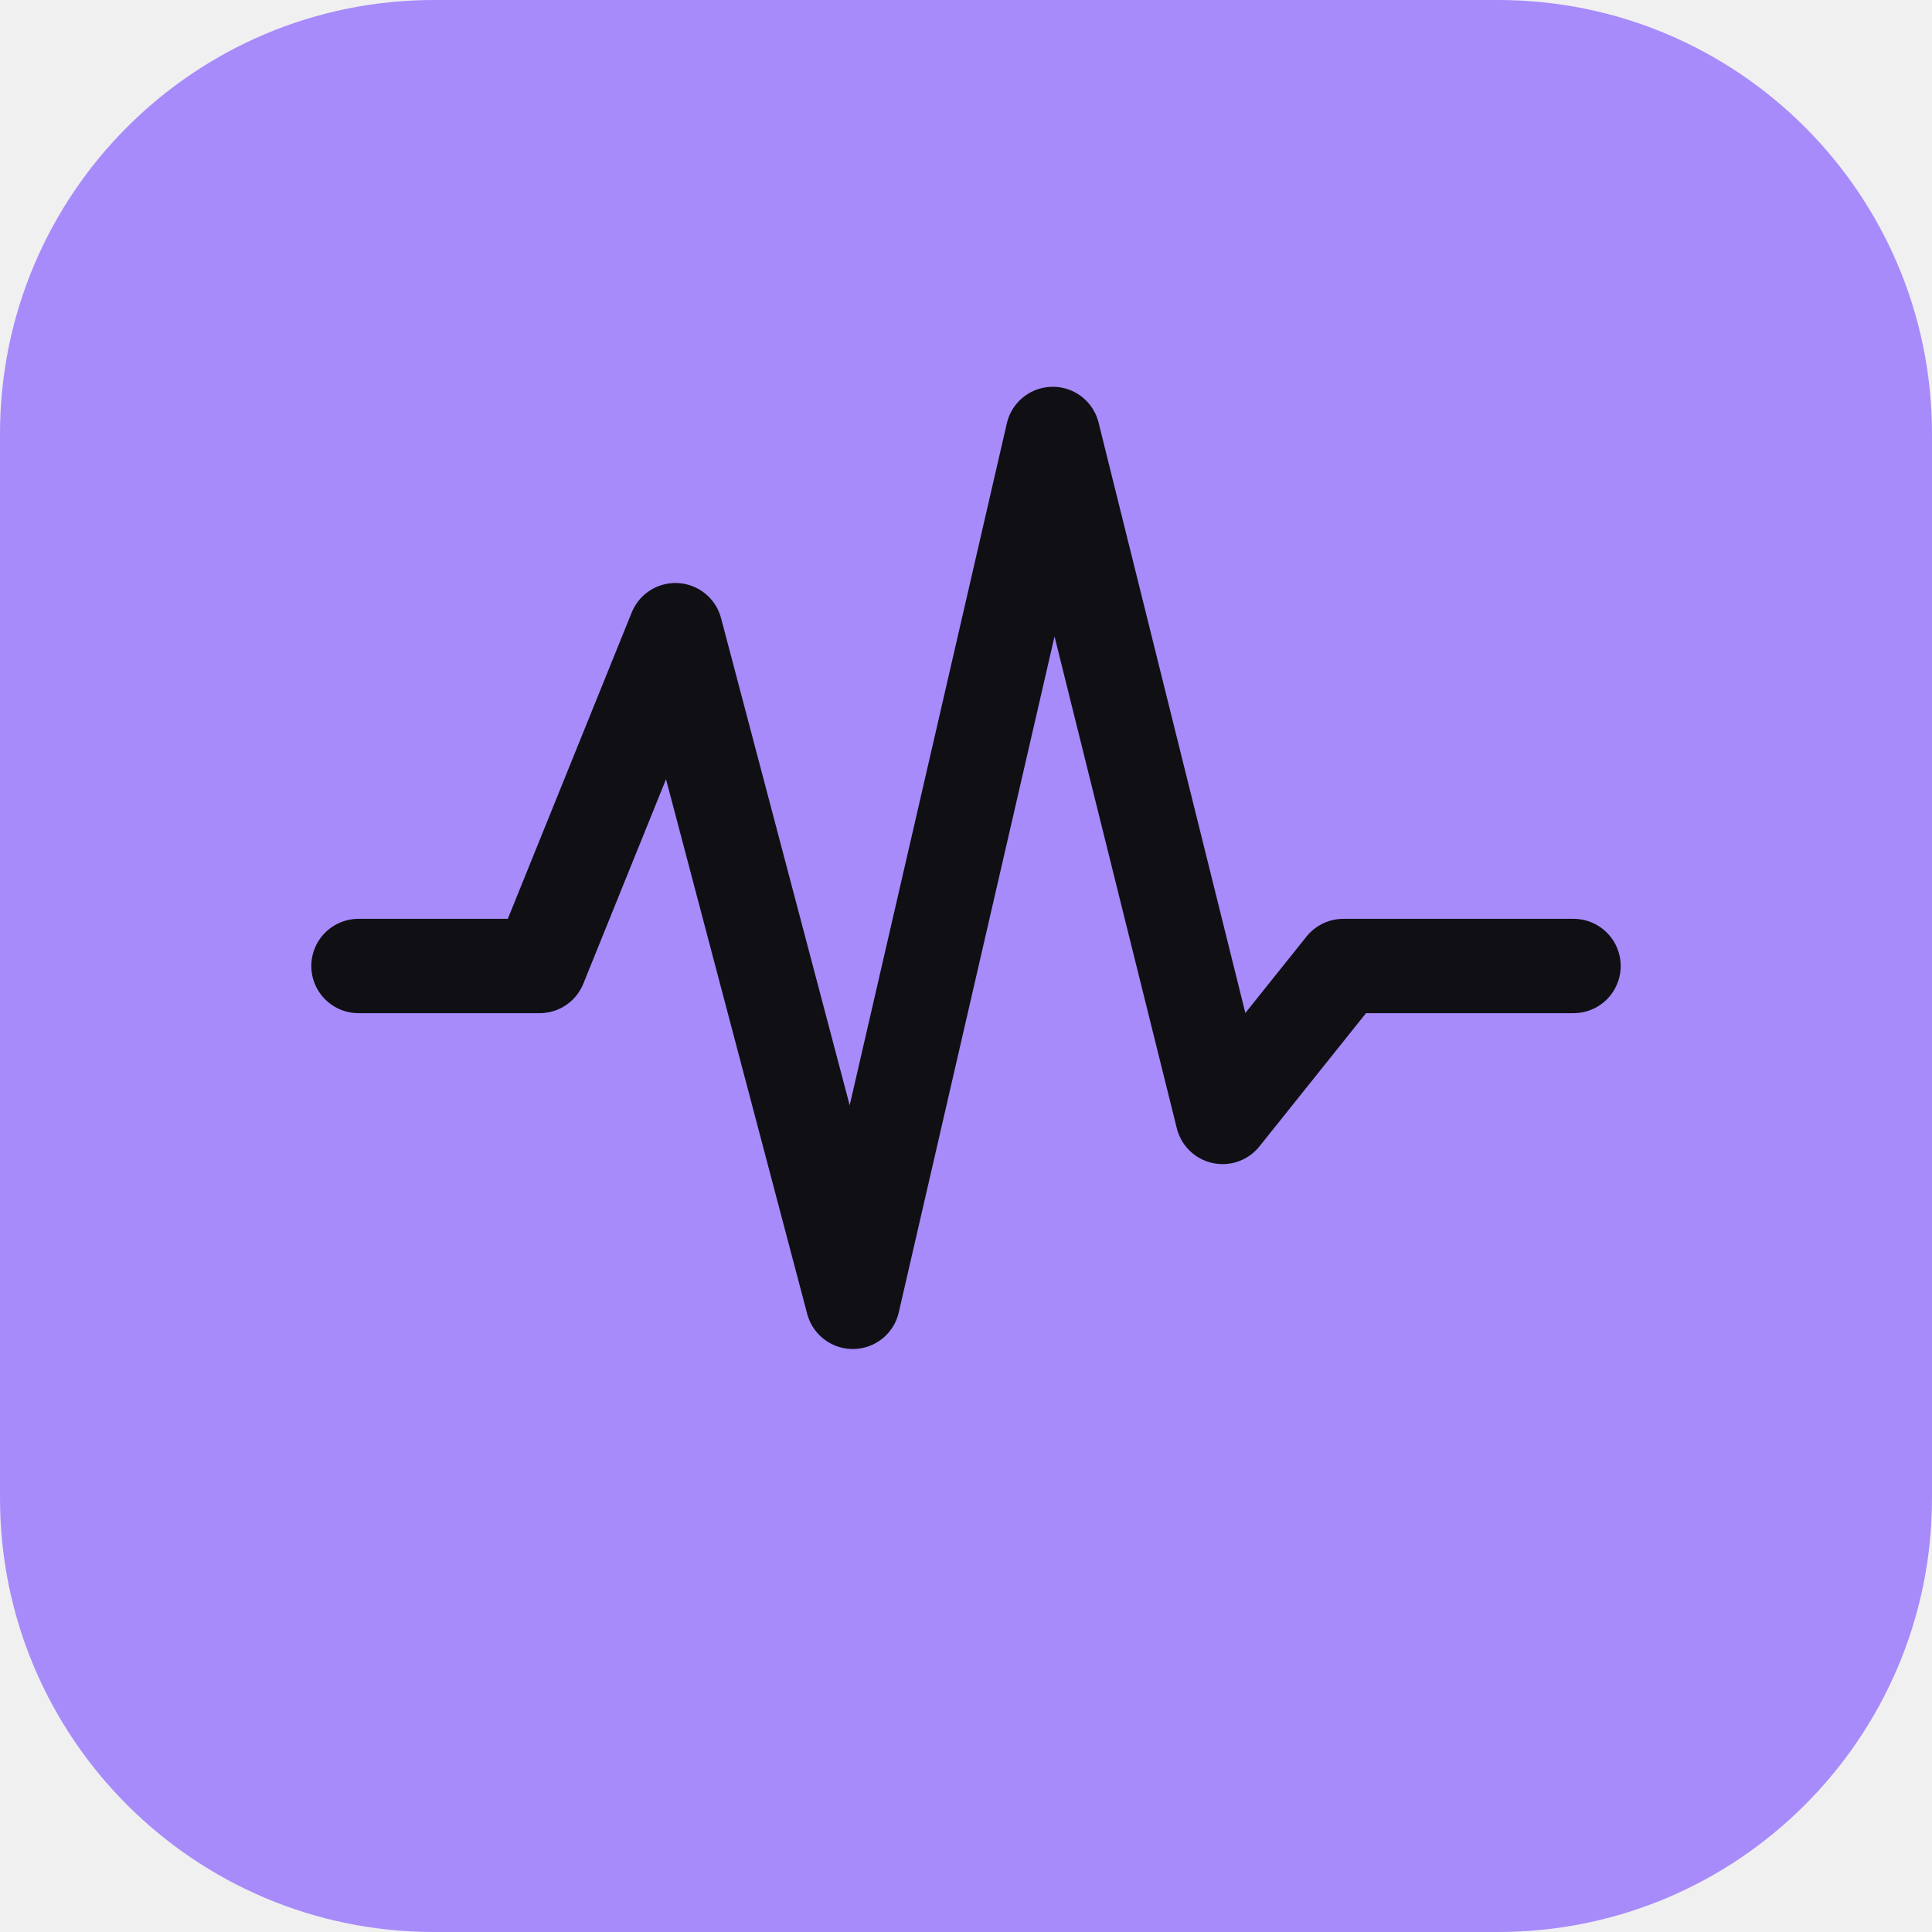
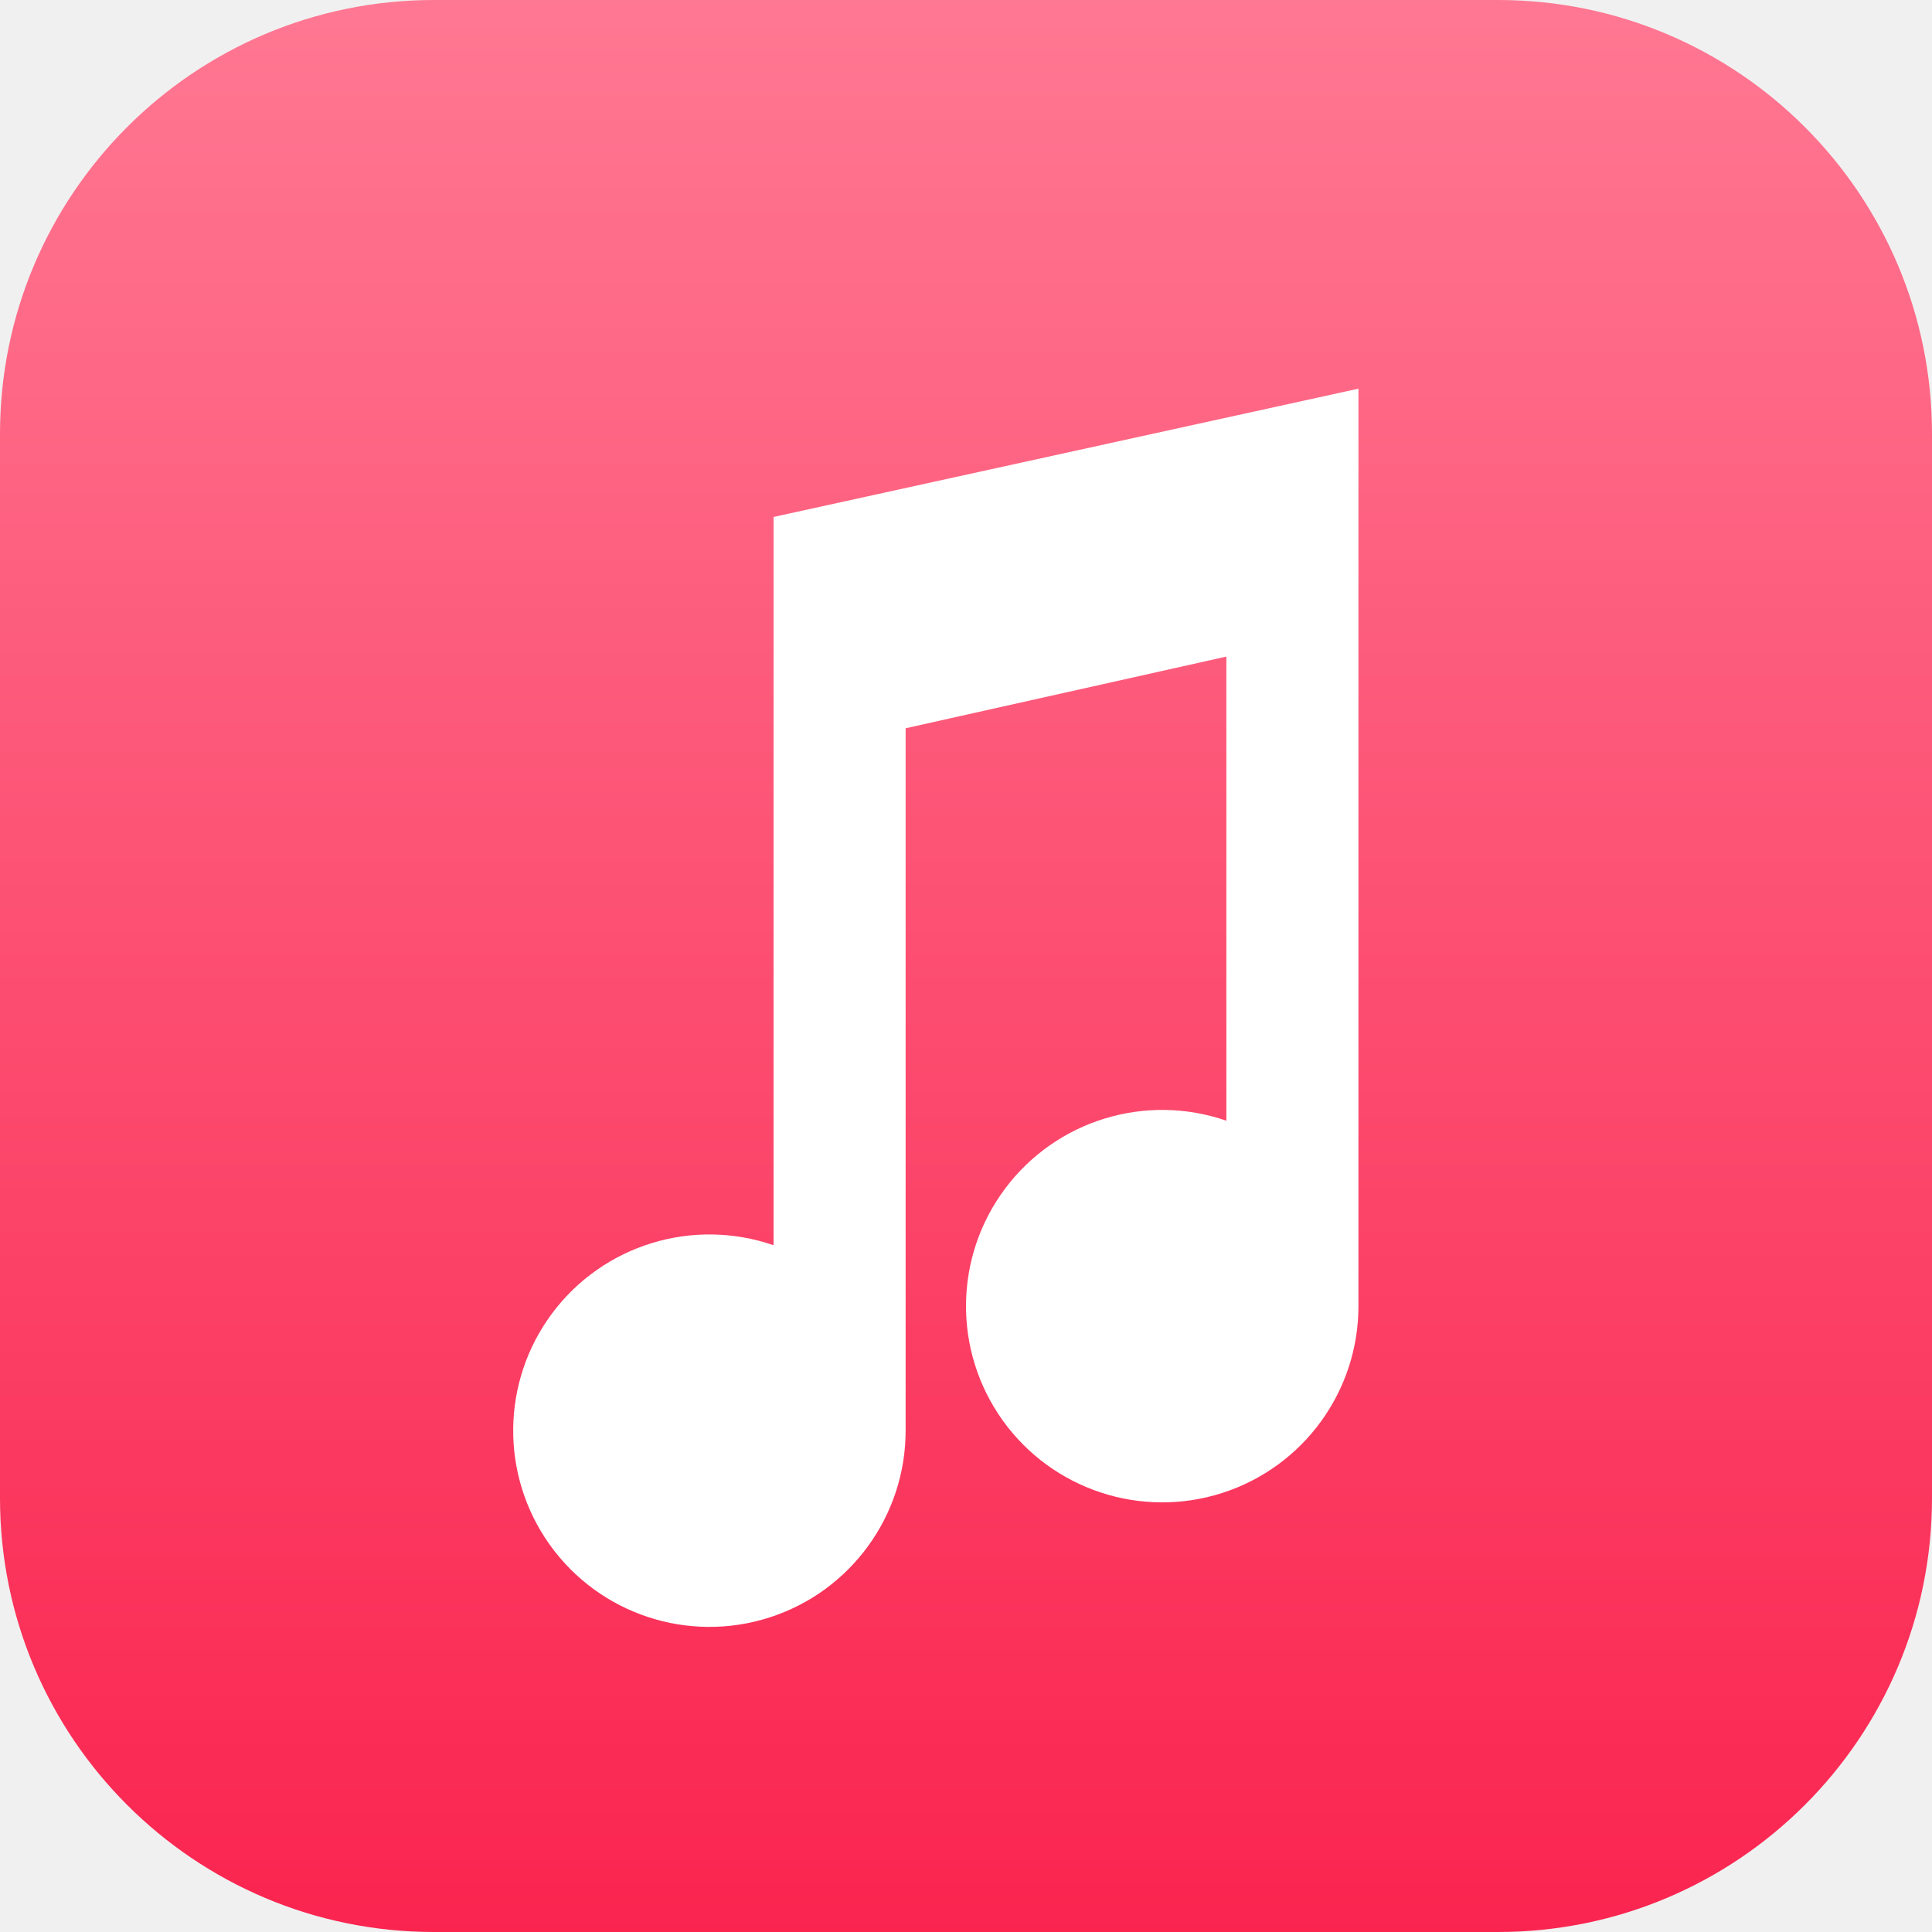
<svg xmlns="http://www.w3.org/2000/svg" viewBox="0 0 512 512">
-   <rect width="512" height="512" rx="115" fill="#a78bfa" />
-   <path d="M95 256h48l36-89 47 178 53-230 45 181 32-40h61" fill="none" stroke="#101014" stroke-width="25" stroke-linecap="round" stroke-linejoin="round" />
+   <defs>
+     <linearGradient id="g" x2="0" y2="1">
+       <stop stop-color="#ff7893" />
+       <stop offset="1" stop-color="#fa244f" />
+     </linearGradient>
+   </defs>
+   <rect width="512" height="512" rx="115" fill="url(#g)" />
+   <path fill="#fff" d="M205 137l155-34v243a52 52 0 1 1-35-49V174l-85 19v186a52 52 0 1 1-35-49z" />
</svg>
